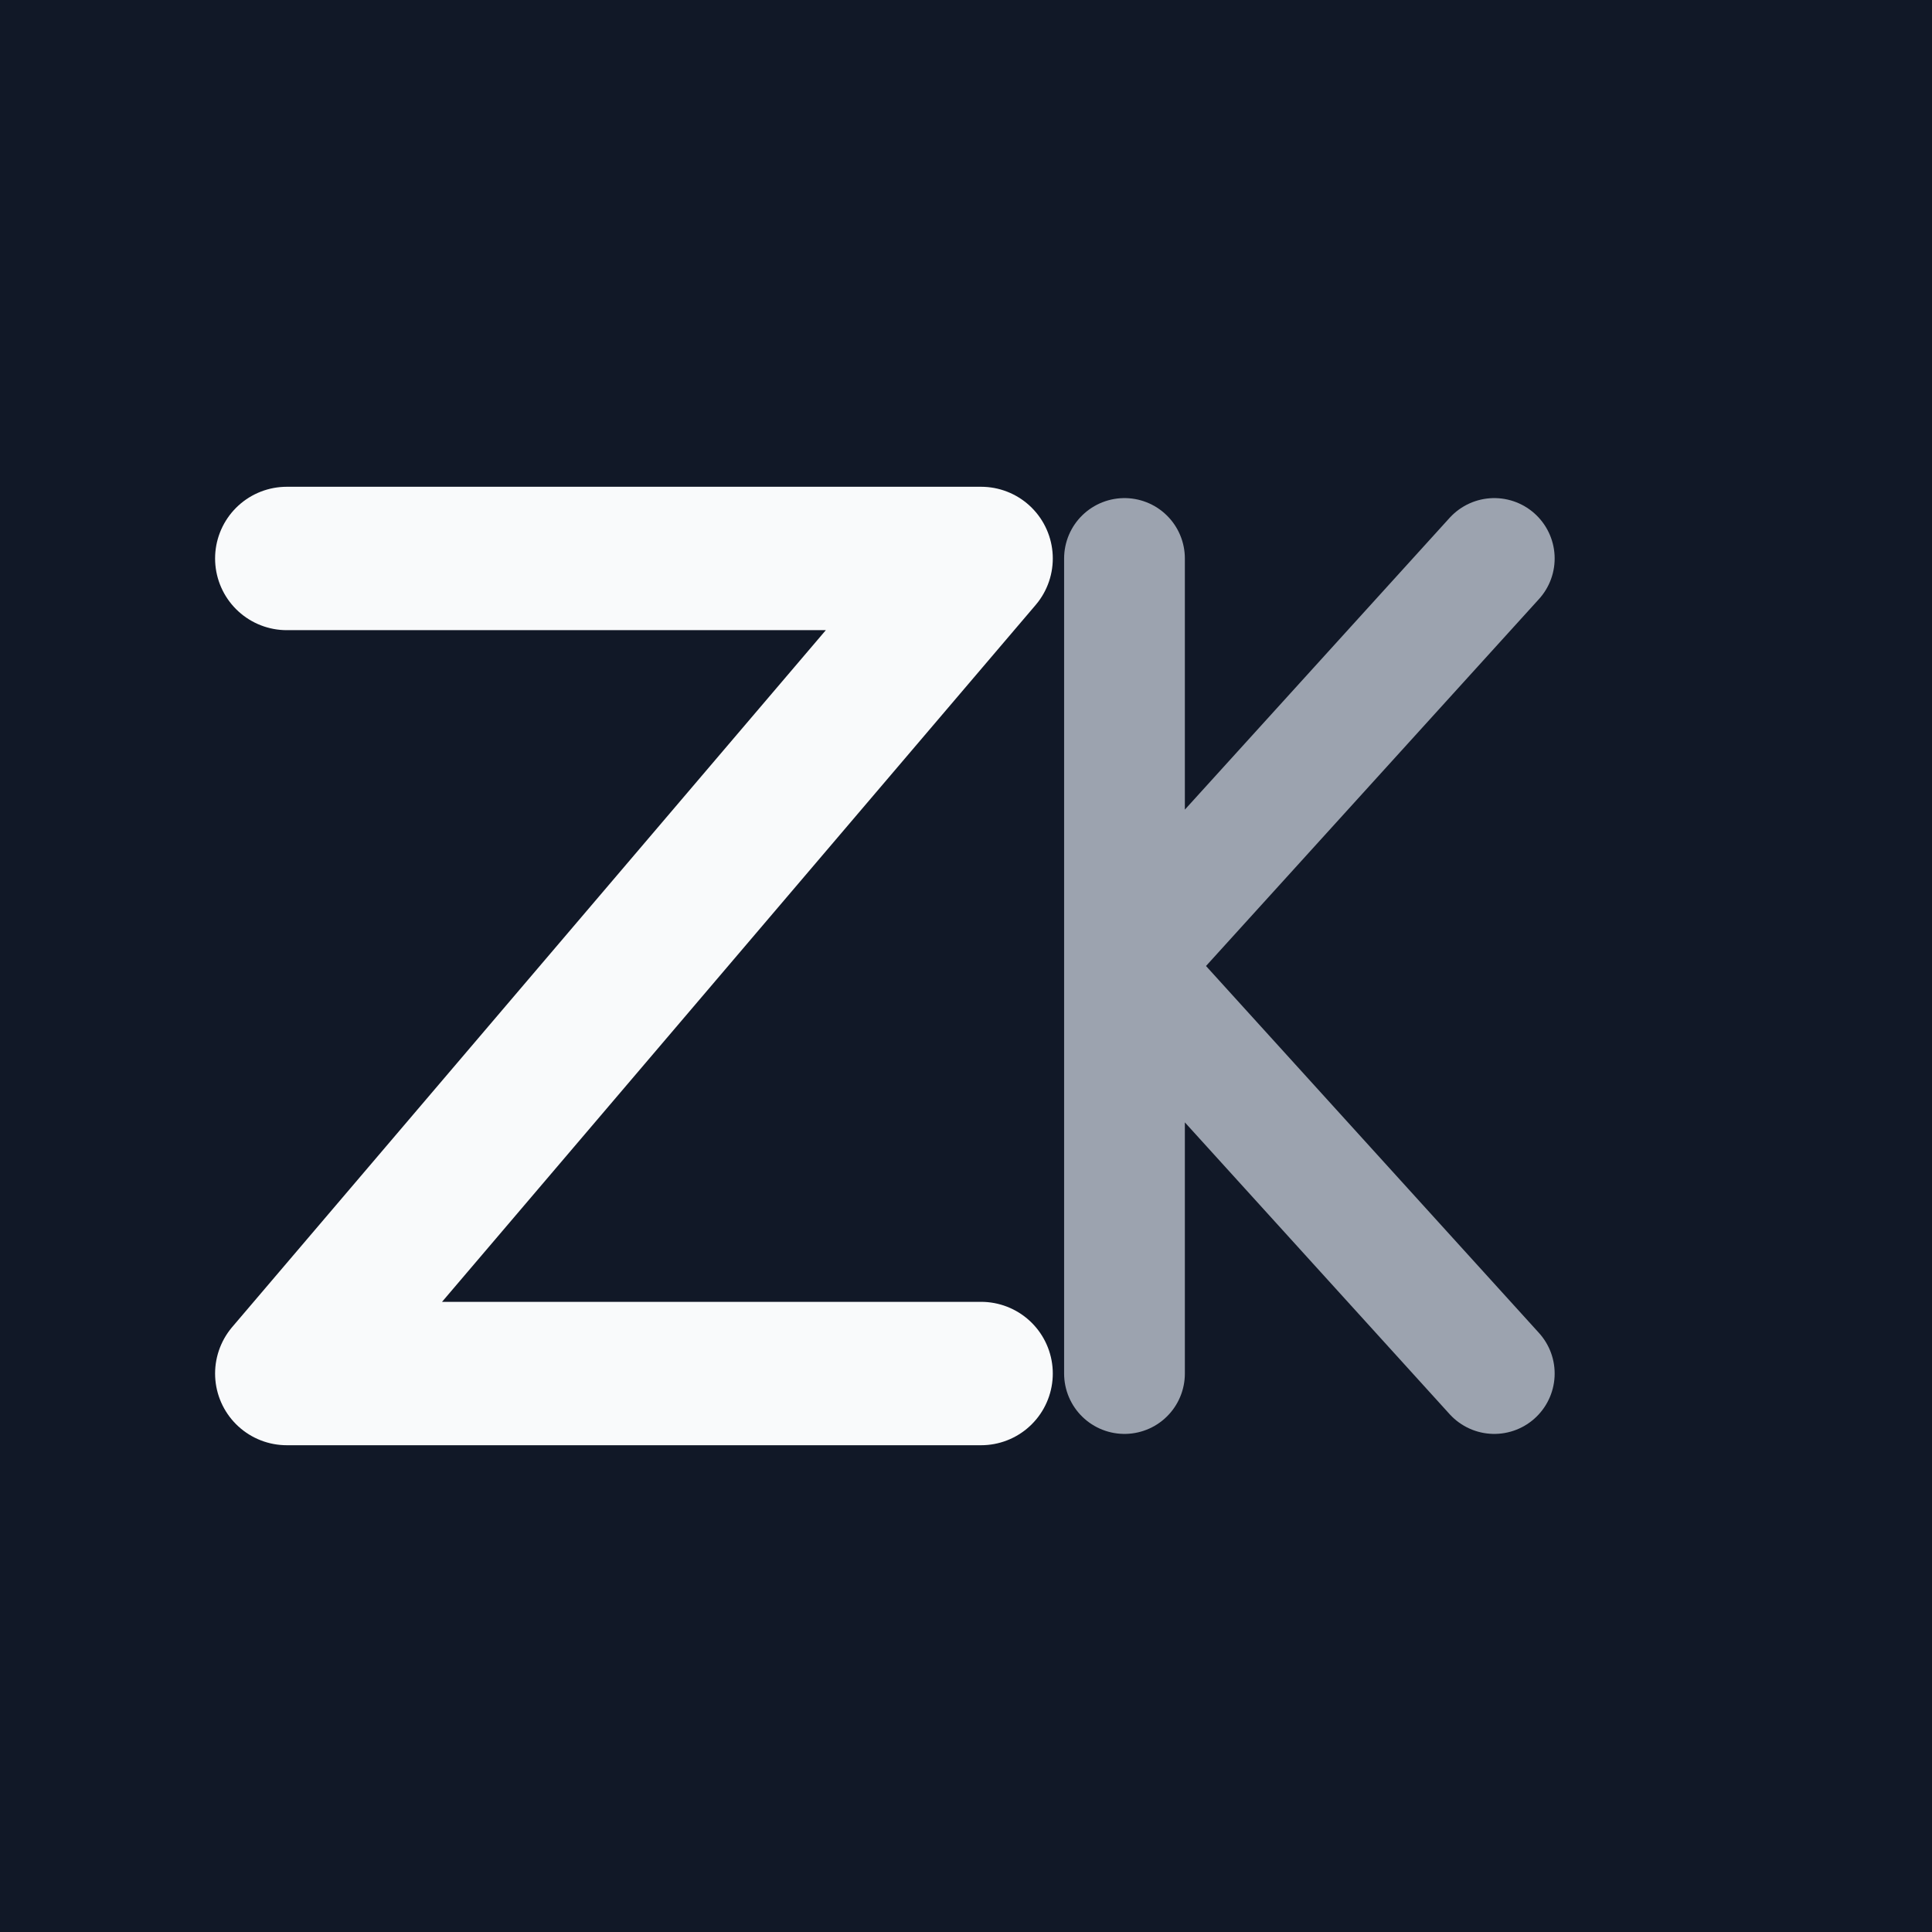
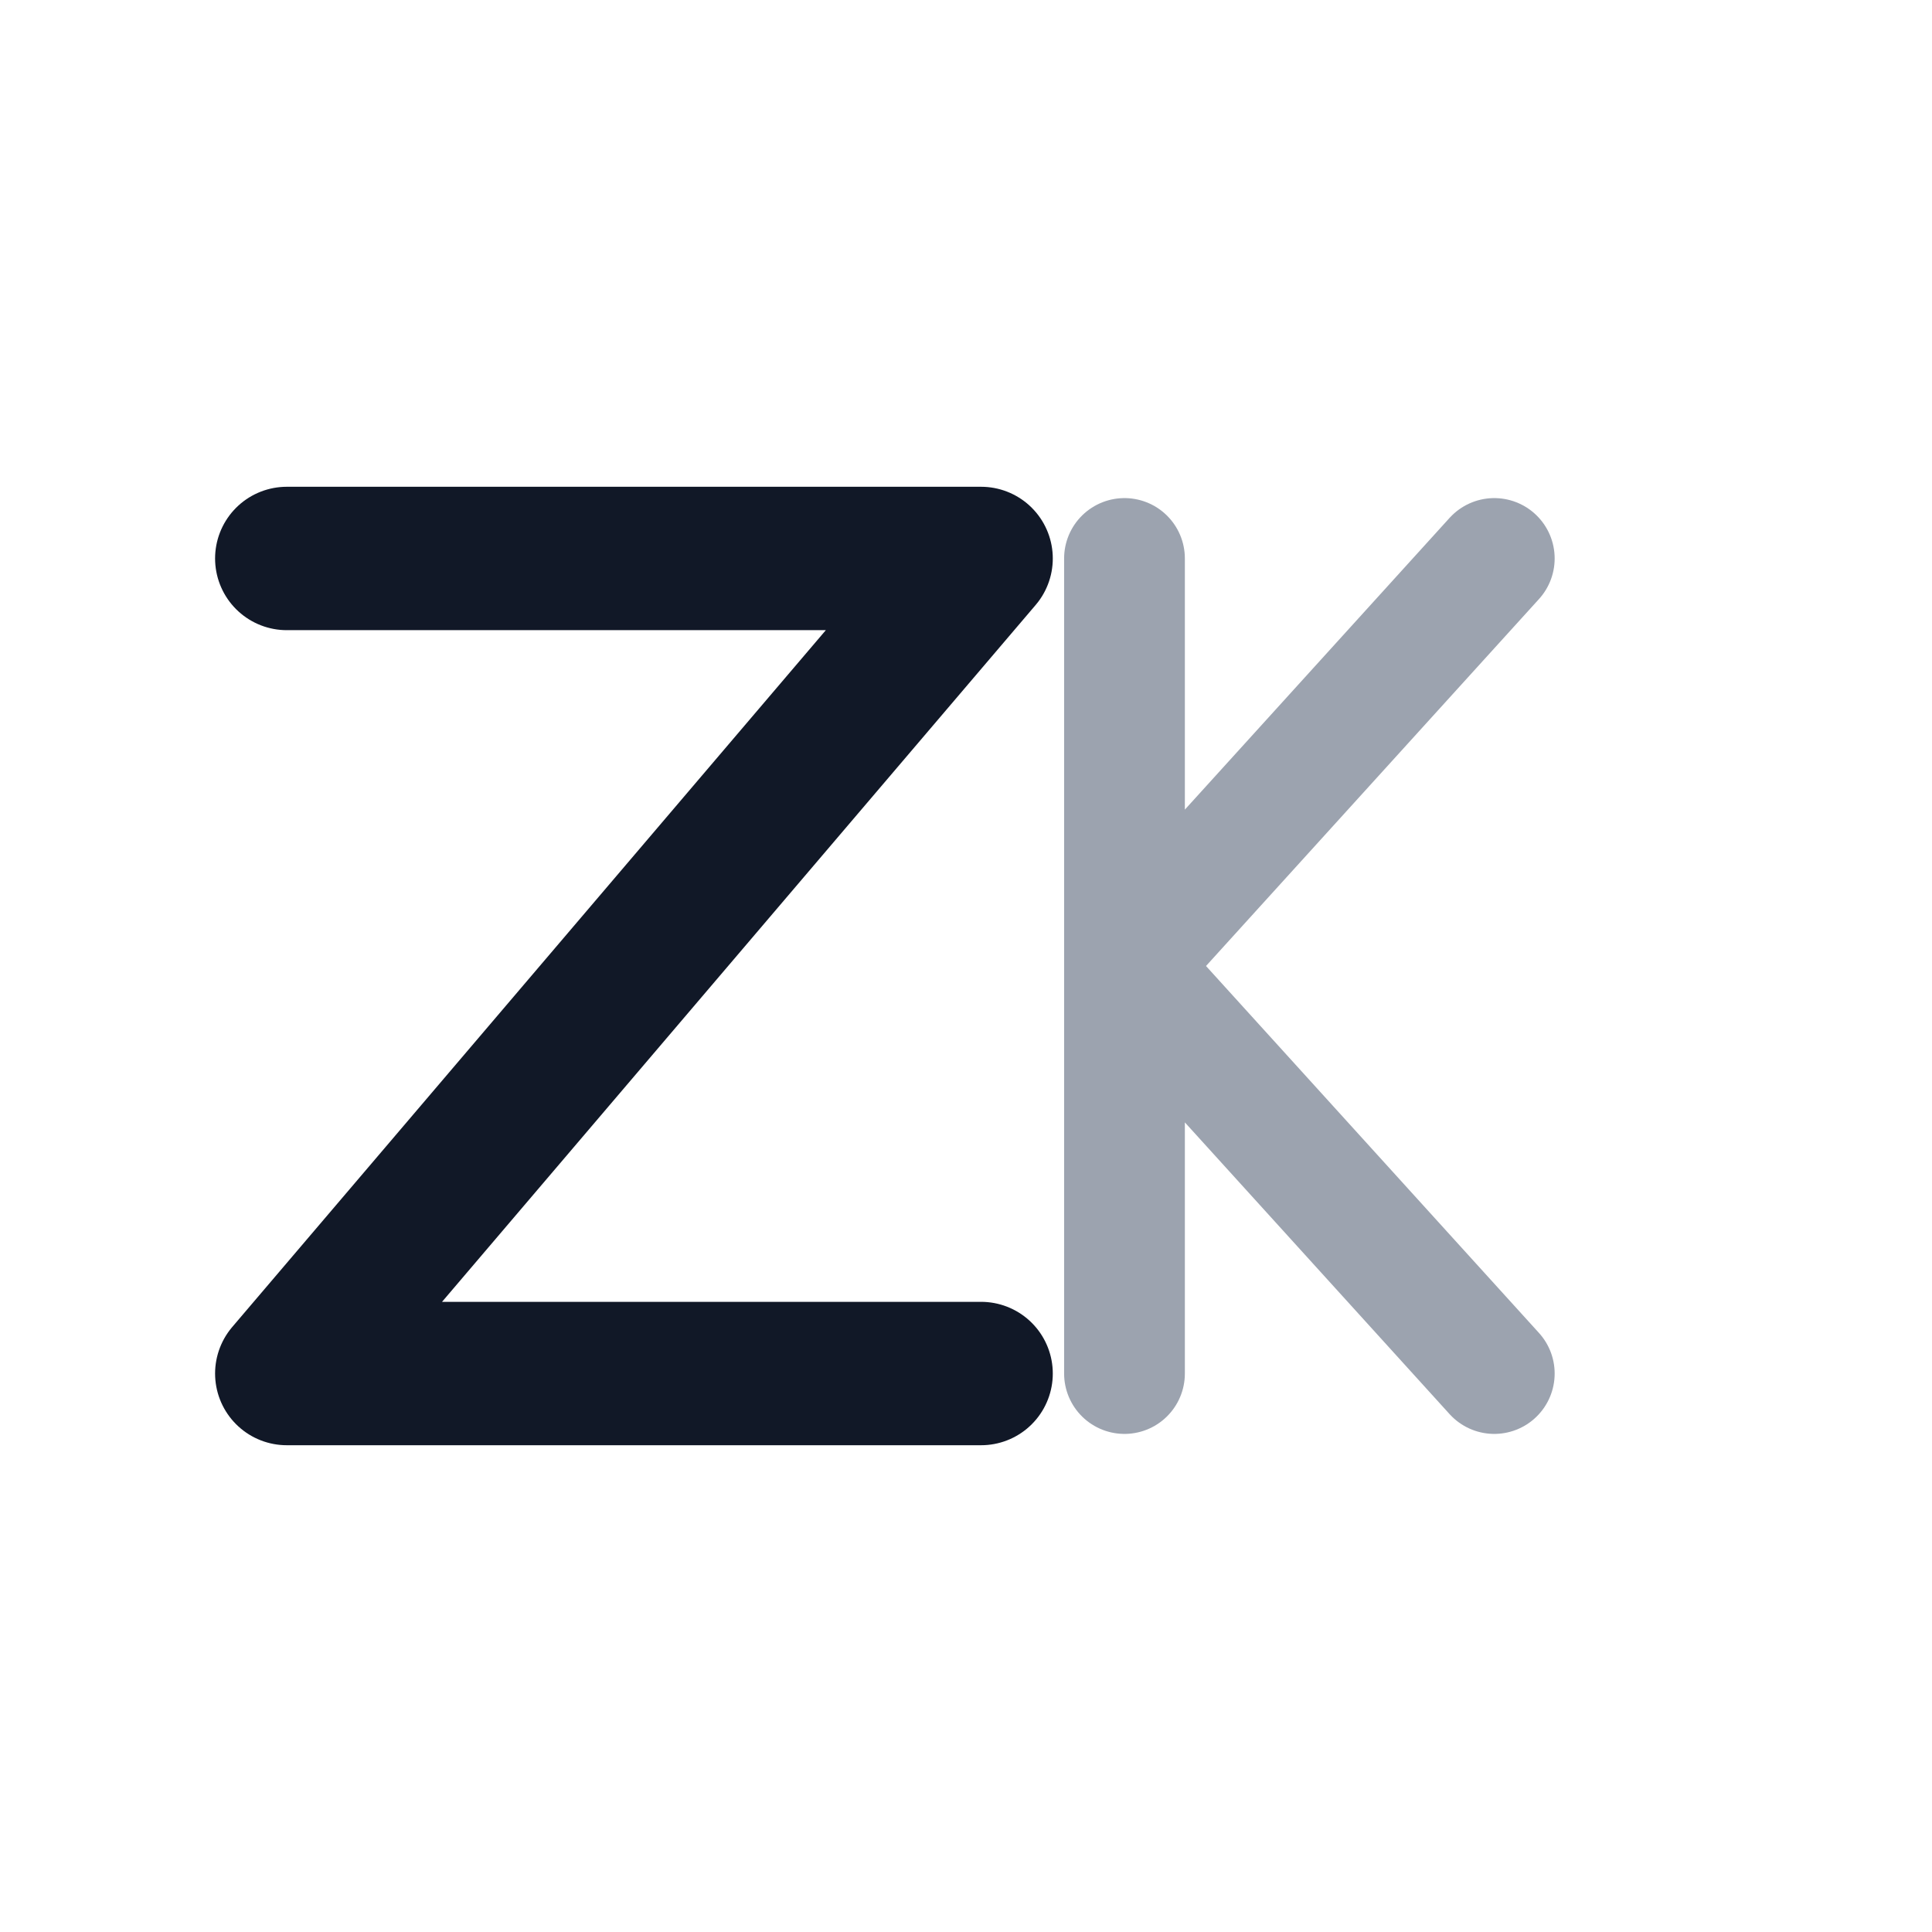
<svg xmlns="http://www.w3.org/2000/svg" viewBox="0 0 512 512" fill="none">
-   <rect width="512" height="512" fill="#111827" />
  <g transform="translate(-20, 0)">
-     <path d="M96 148H280L96 364H280" stroke="#F9FAFB" stroke-width="38" stroke-linecap="round" stroke-linejoin="round" />
+     <path d="M96 148H280L96 364H280" stroke="#111827" stroke-width="38" stroke-linecap="round" stroke-linejoin="round" />
  </g>
  <g transform="translate(-20, 0)">
    <path d="M318 148V364M318 256L416 148M318 256L416 364" stroke="#9CA3AF" stroke-width="32" stroke-linecap="round" stroke-linejoin="round" />
  </g>
</svg>
